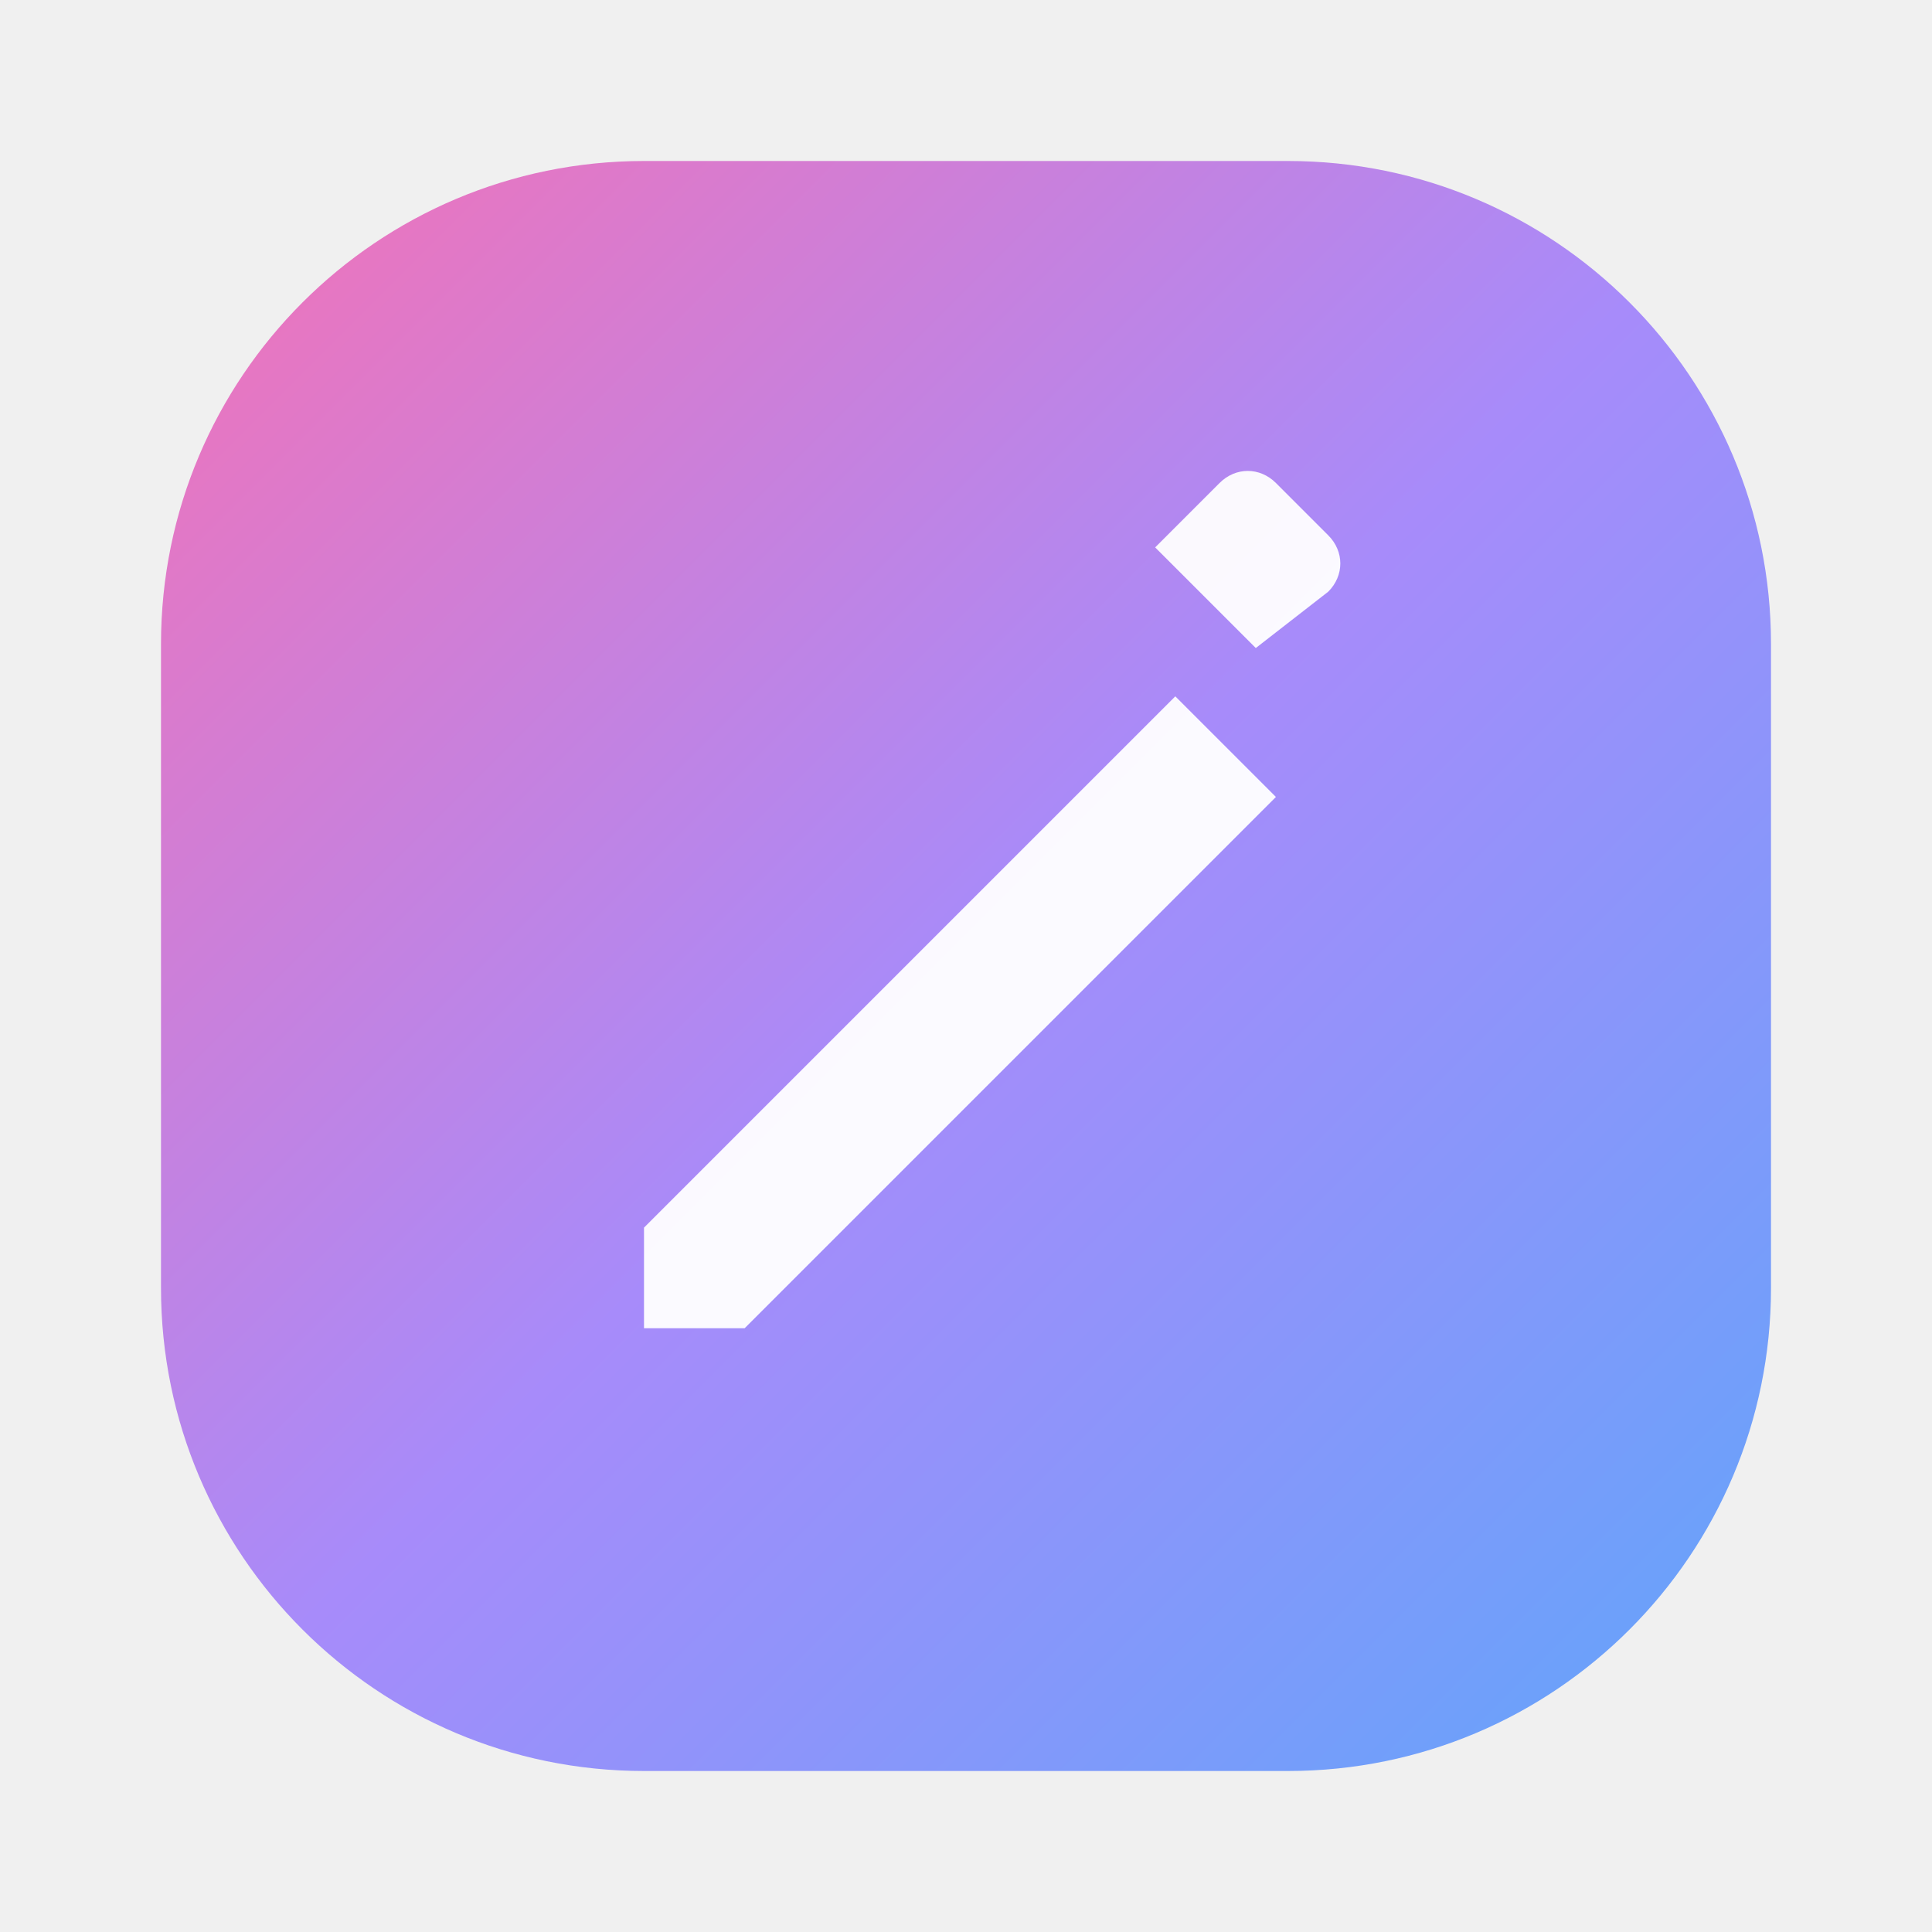
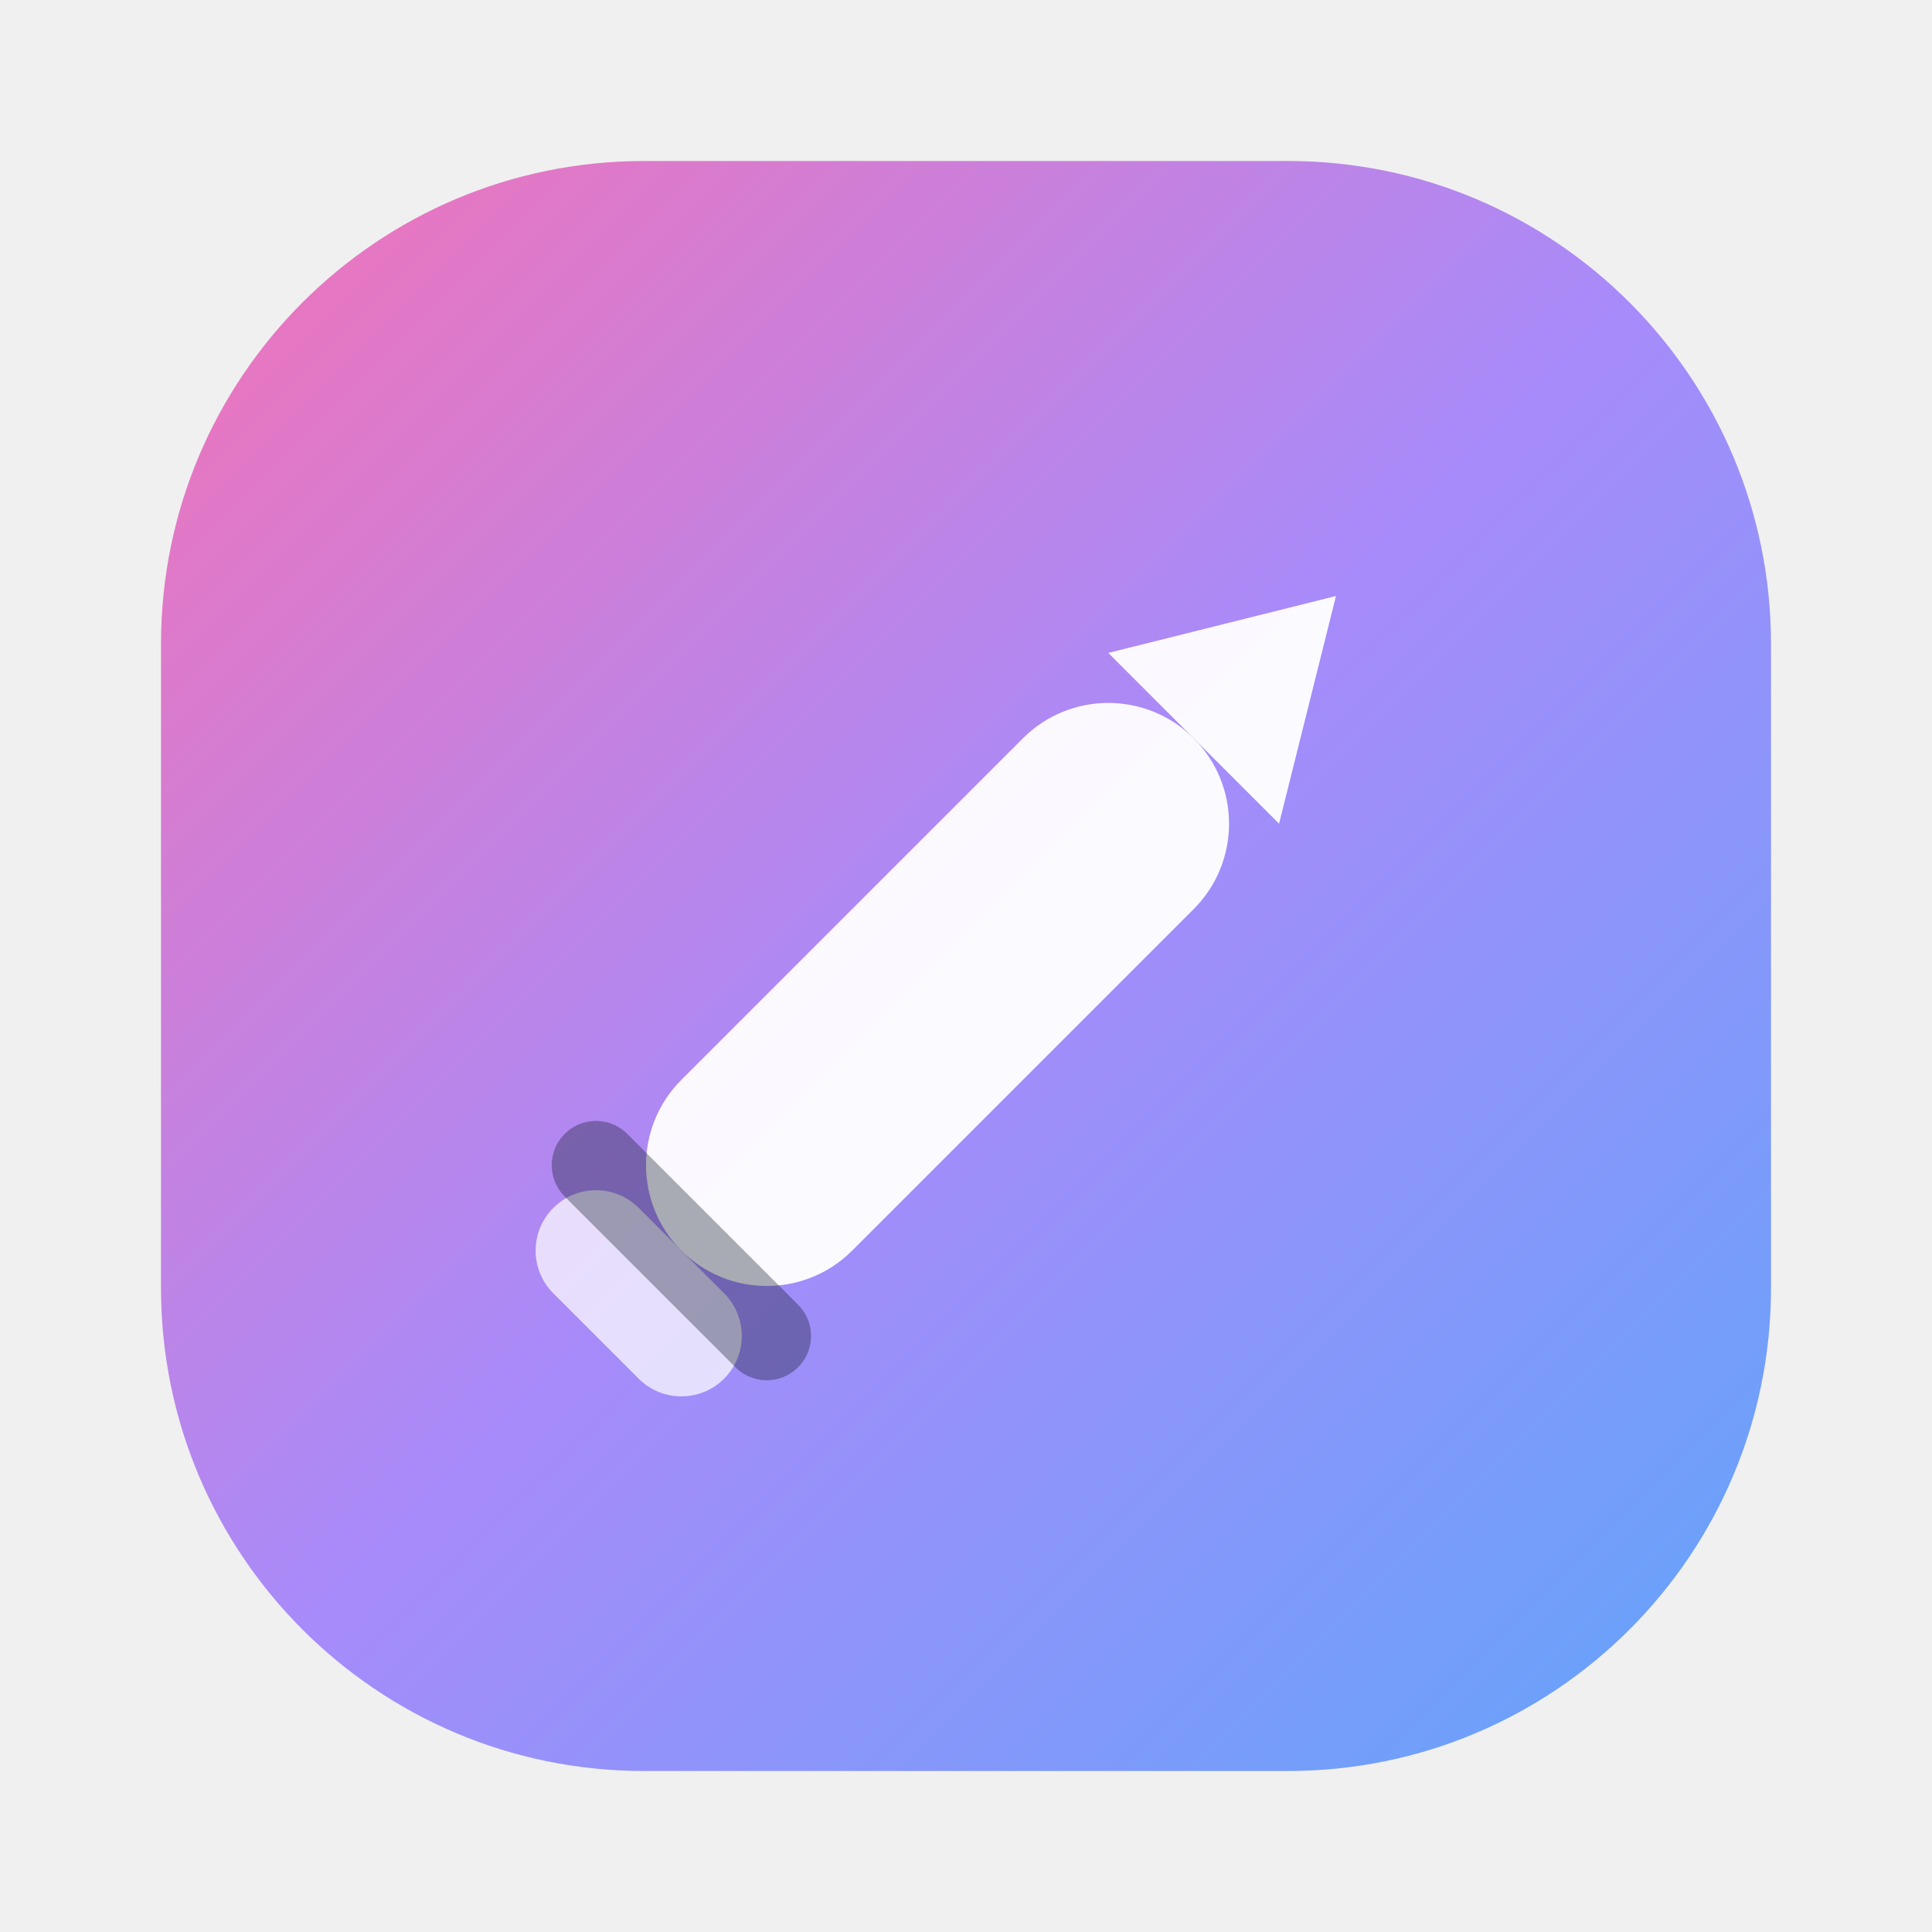
<svg xmlns="http://www.w3.org/2000/svg" viewBox="0 0 48 48">
  <defs>
    <linearGradient id="write_grad" x1="4" x2="44" y1="4" y2="44" gradientUnits="userSpaceOnUse">
      <stop stop-color="#f472b6" />
      <stop offset="0.5" stop-color="#a78bfa" />
      <stop offset="1" stop-color="#60a5fa" />
    </linearGradient>
  </defs>
  <rect x="4" y="4" width="40" height="40" rx="12" fill="url(#write_grad)" />
-   <path d="M16 30.5V33h2.5l13.2-13.2-2.5-2.5L16 30.5zm17-15.8c.4-.4.4-1 0-1.4l-1.3-1.3c-.4-.4-1-.4-1.4 0l-1.6 1.6 2.5 2.5 1.8-1.4z" fill="#fff" fill-opacity="0.95" />
+   <g transform="translate(24 24) rotate(-45) translate(-24 -24)">
+     <rect x="14" y="21" width="18" height="6" rx="3" fill="#fff" fill-opacity="0.95" />
+     <rect x="11" y="21" width="3" height="6" rx="1.5" fill="#fff" fill-opacity="0.72" />
+     <path d="M32 21l5 3-5 3z" fill="#fff" fill-opacity="0.95" />
+     <path d="M14 21v6" stroke="#0f172a" stroke-width="2.2" stroke-linecap="round" stroke-opacity="0.35" />
+   </g>
</svg>
